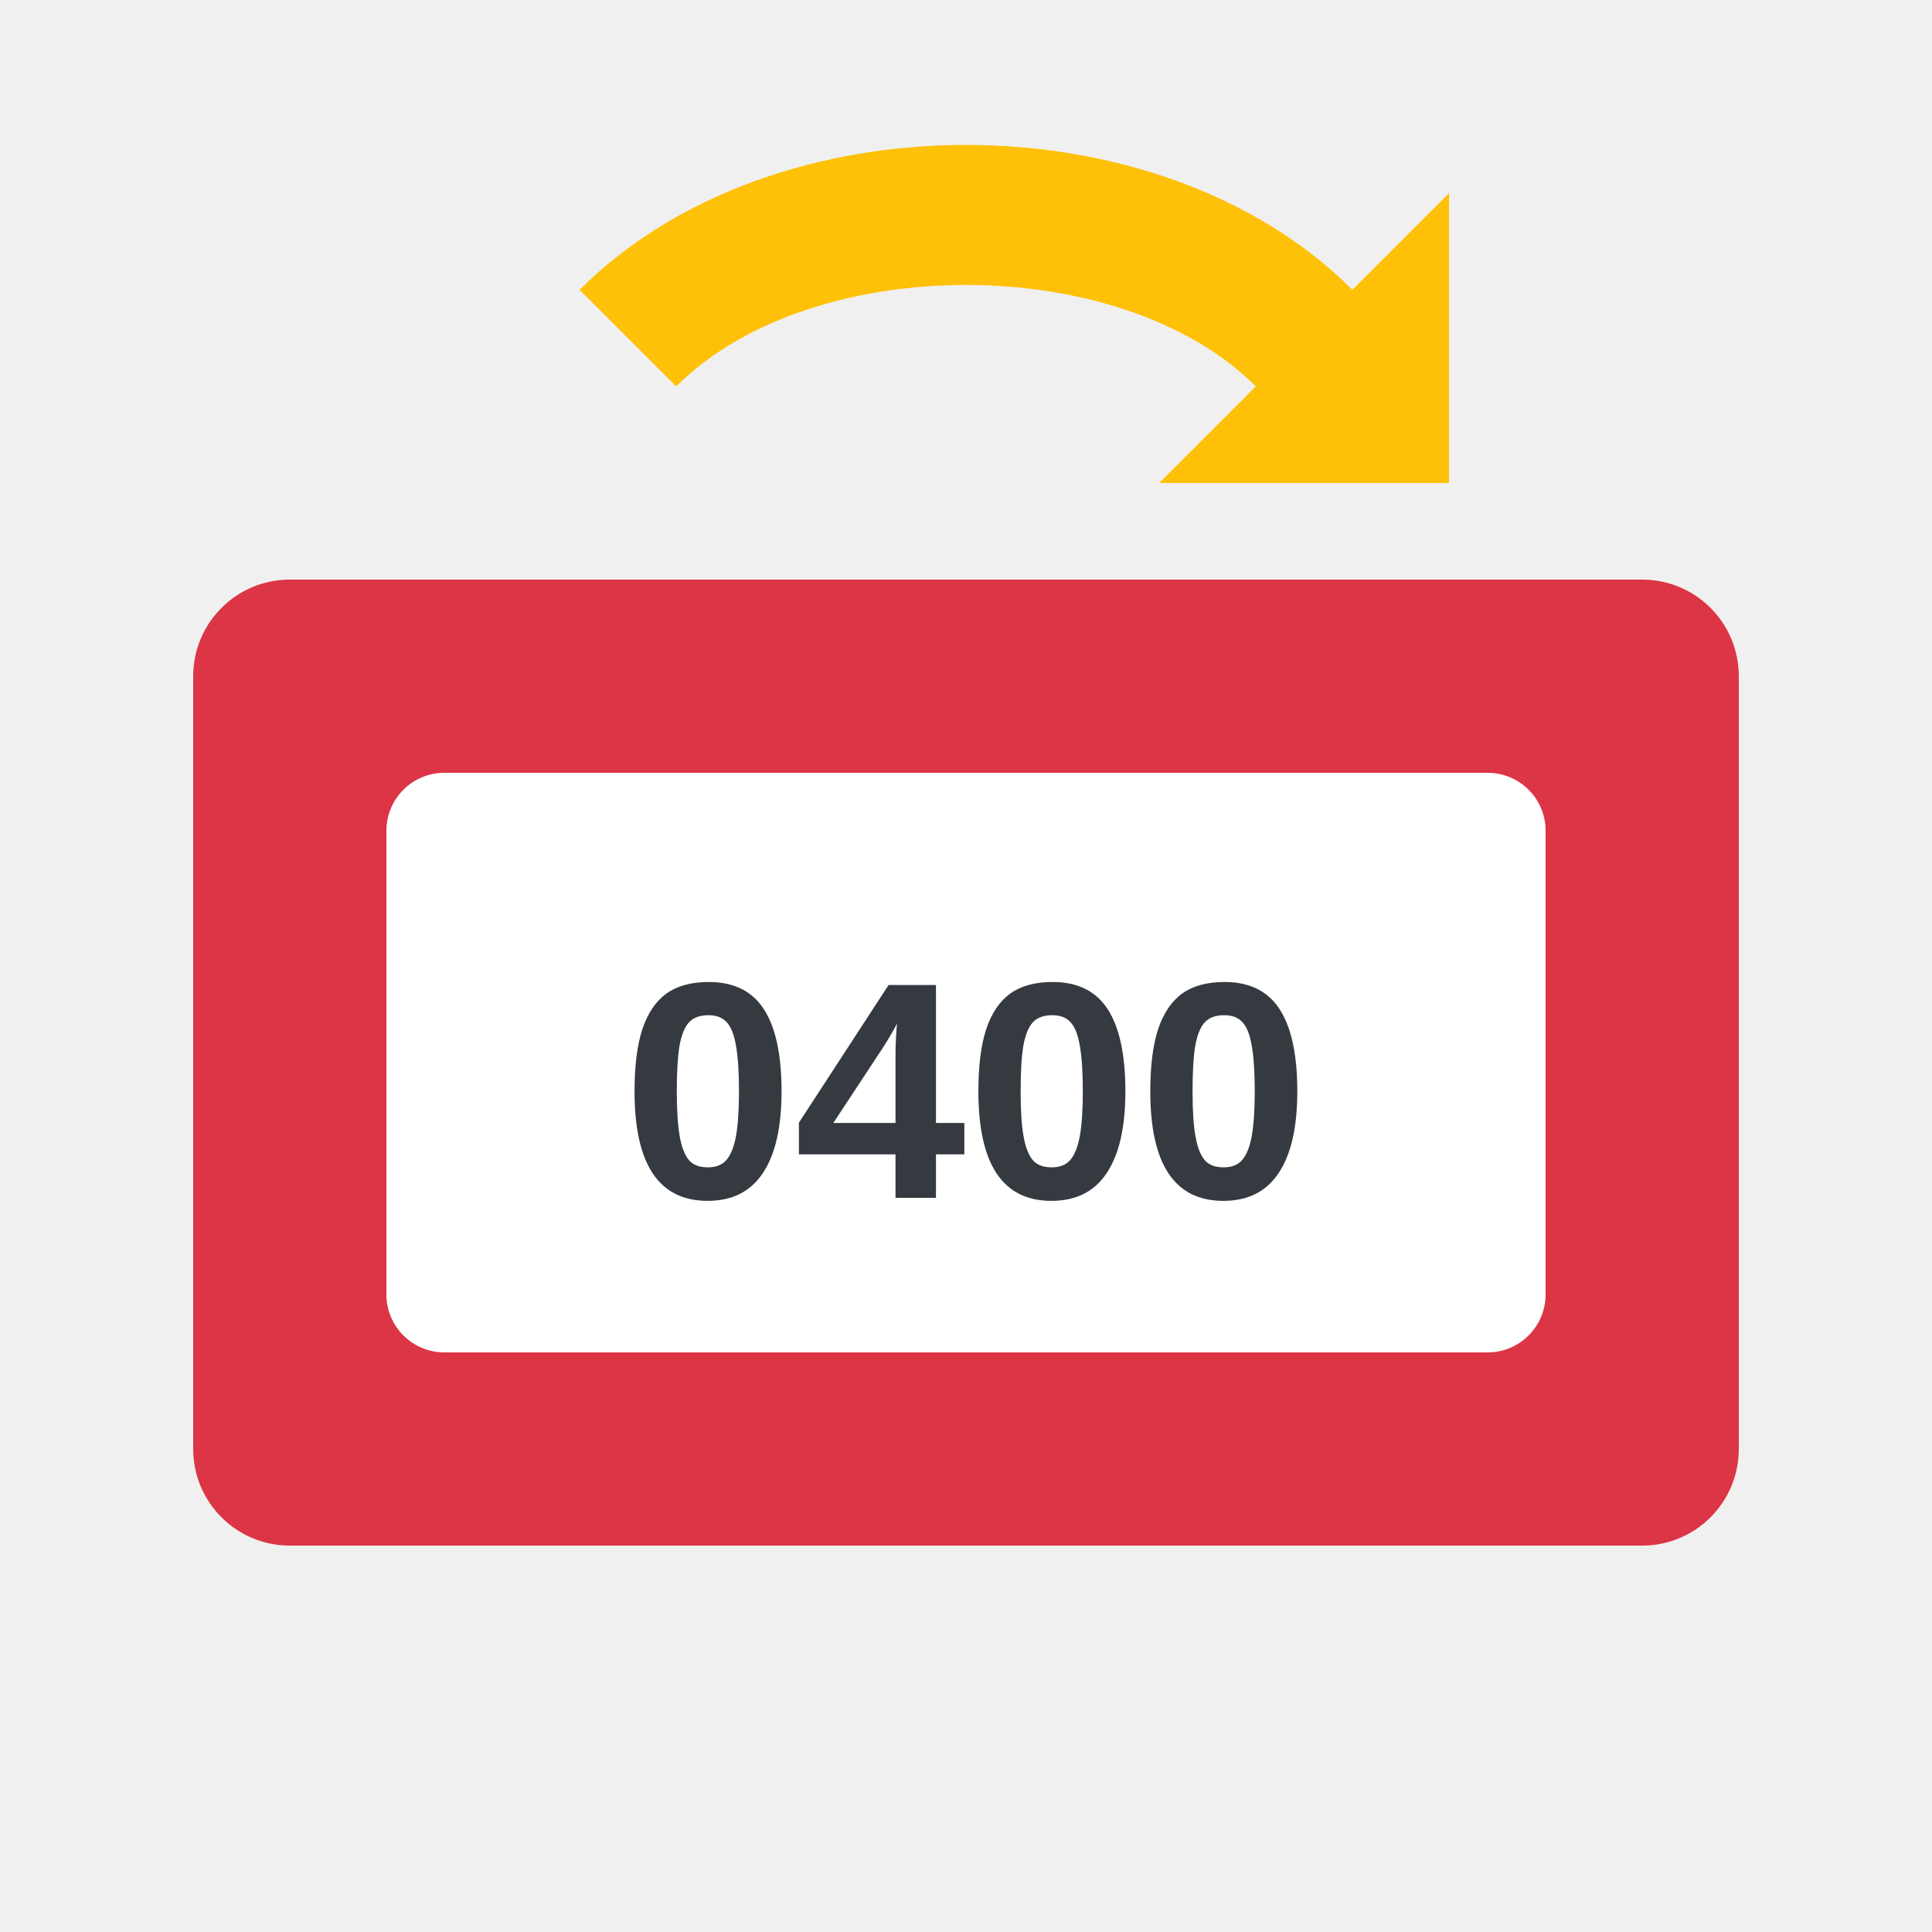
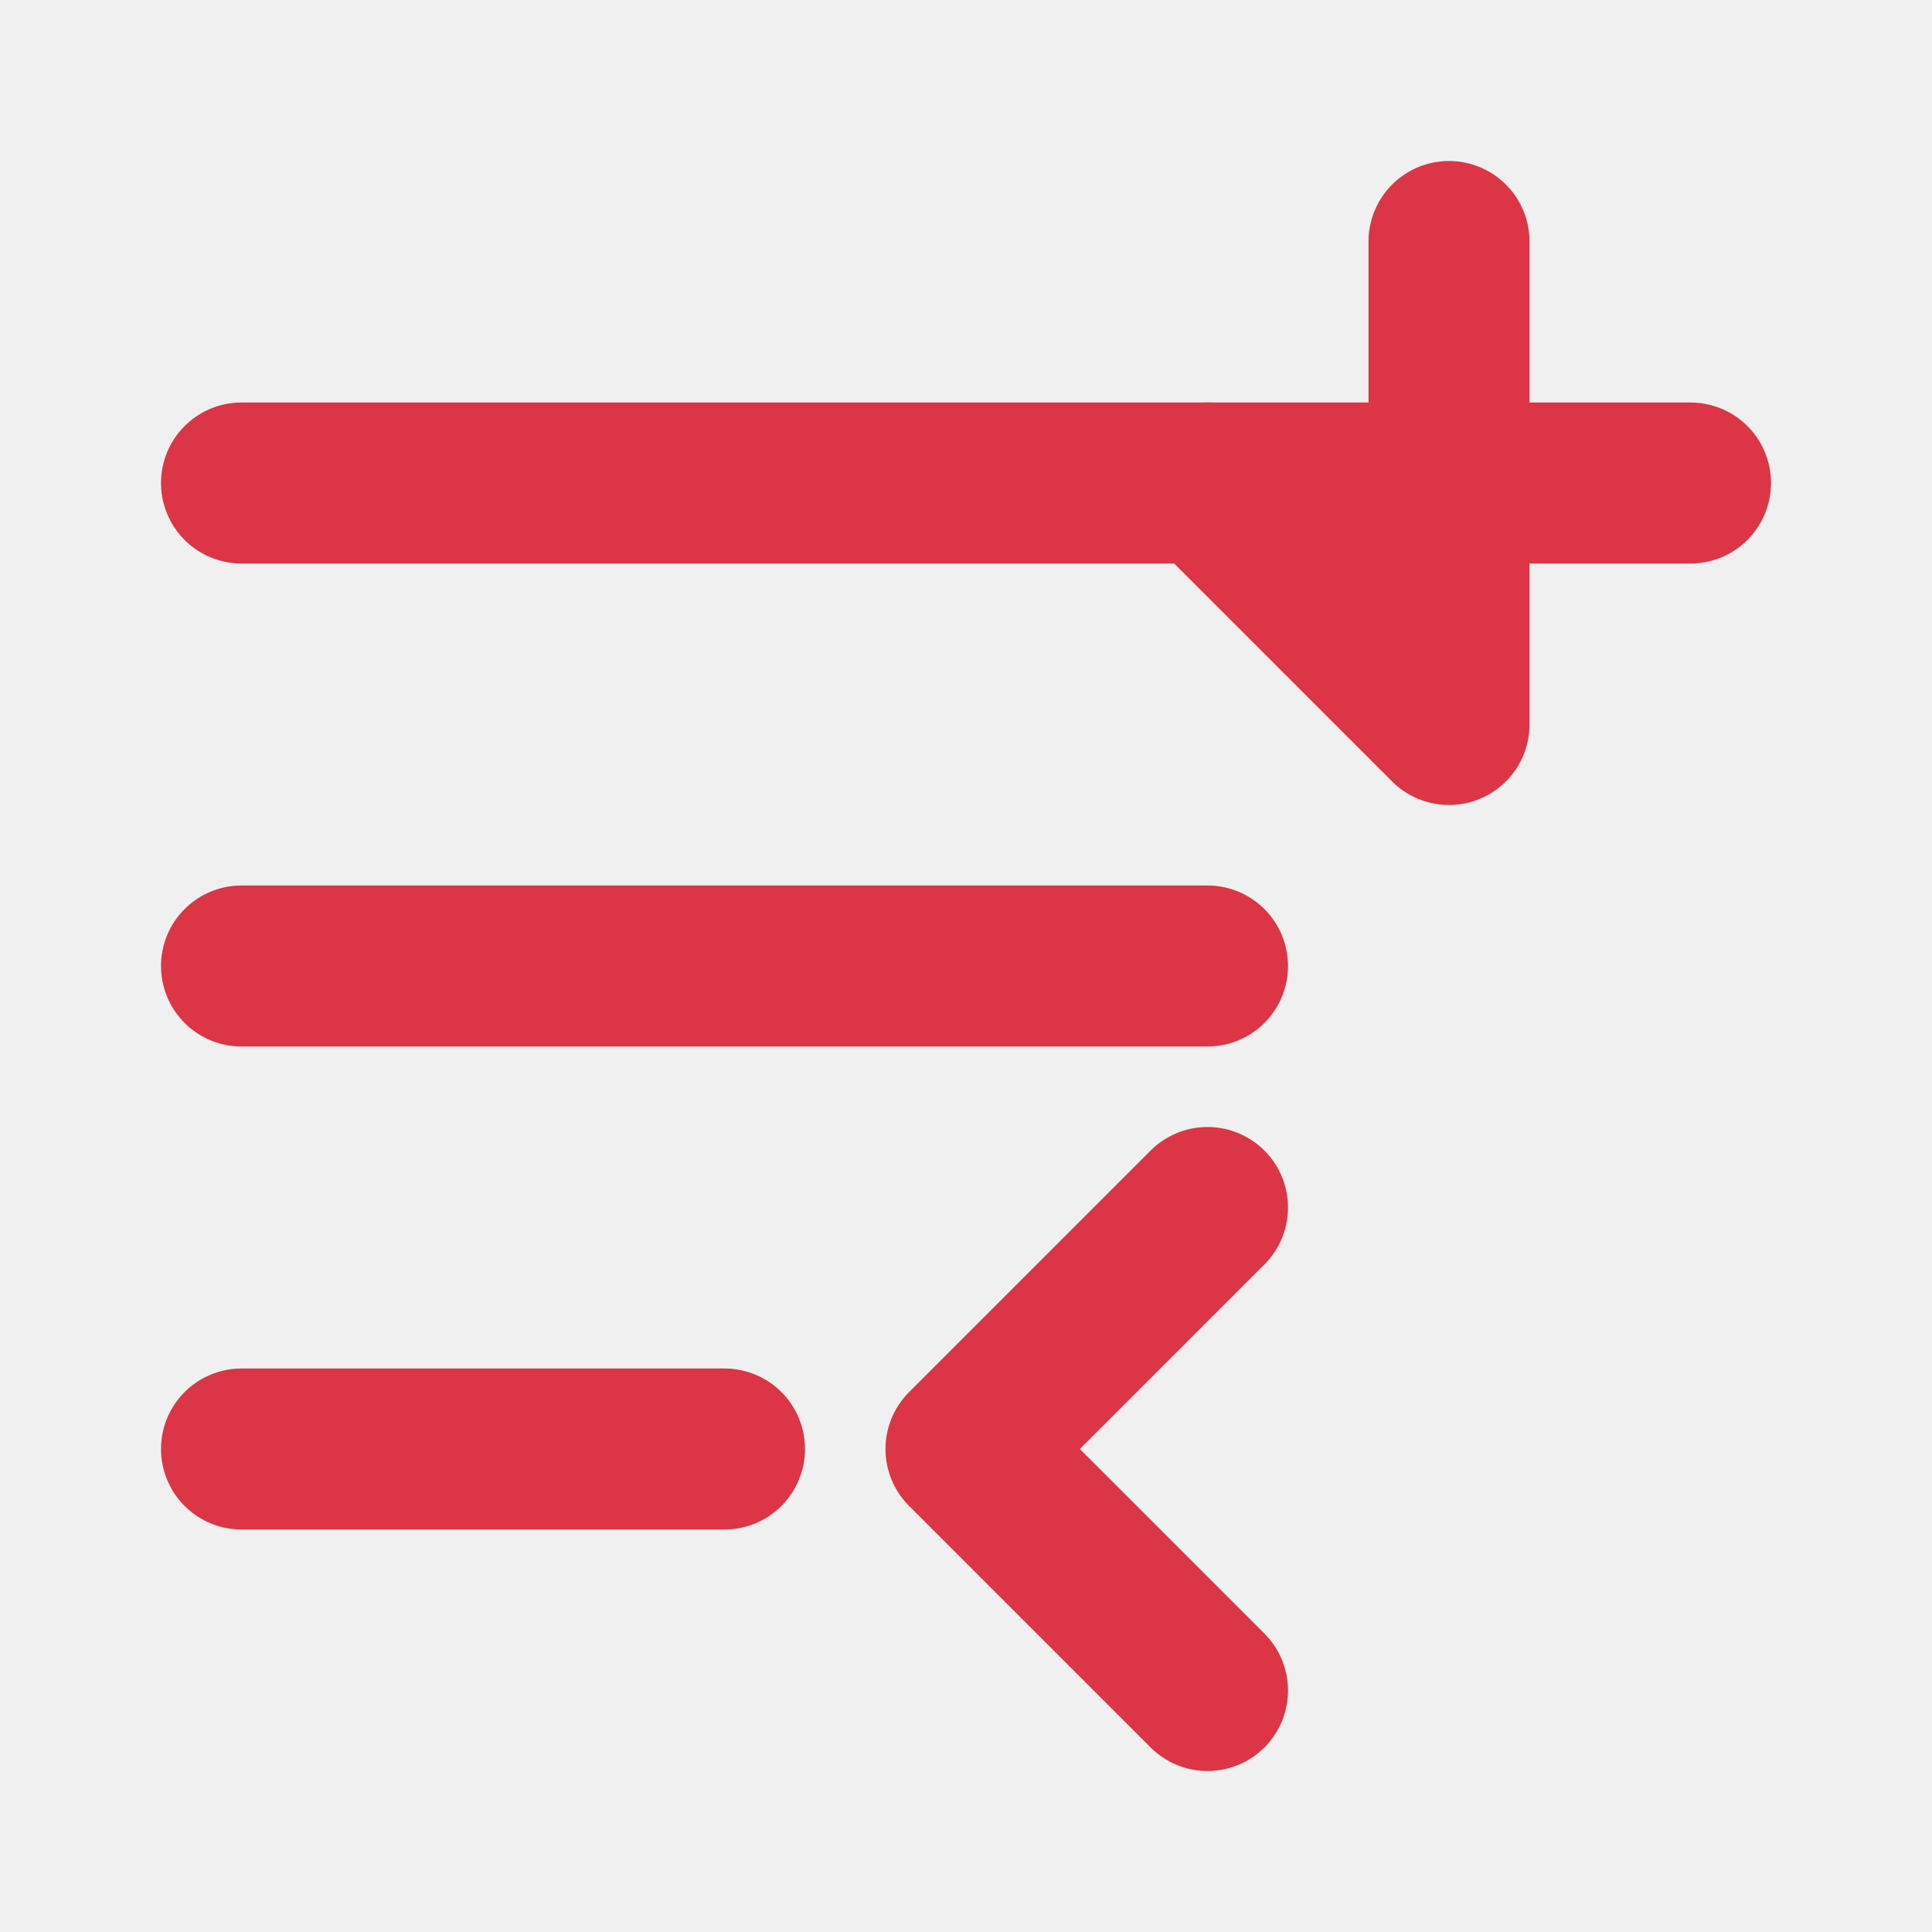
- <svg xmlns="http://www.w3.org/2000/svg" viewBox="0 0 100 100" width="100" height="100">
-   <rect x="10" y="30" width="80" height="50" rx="5" ry="5" fill="#dc3545" />
-   <rect x="20" y="40" width="60" height="30" rx="3" ry="3" fill="#ffffff" />
-   <text x="50" y="62" font-family="Arial, sans-serif" font-size="16" font-weight="bold" text-anchor="middle" fill="#343a40">0400</text>
-   <path d="M30 15 C40 5, 60 5, 70 15 L75 10 L75 25 L60 25 L65 20 C58 13, 42 13, 35 20 Z" fill="#ffc107" />
+ <svg xmlns="http://www.w3.org/2000/svg" viewBox="0 0 24 24" width="64" height="64" fill="none" stroke="#dc3545" stroke-width="2" stroke-linecap="round" stroke-linejoin="round">
+   <path d="M3 12h12" />
+   <path d="M3 6h18" />
+   <path d="M3 18h6" />
+   <path d="M15 15l-3 3 3 3" />
+   <path d="M18 3v6l-3-3" />
</svg>
